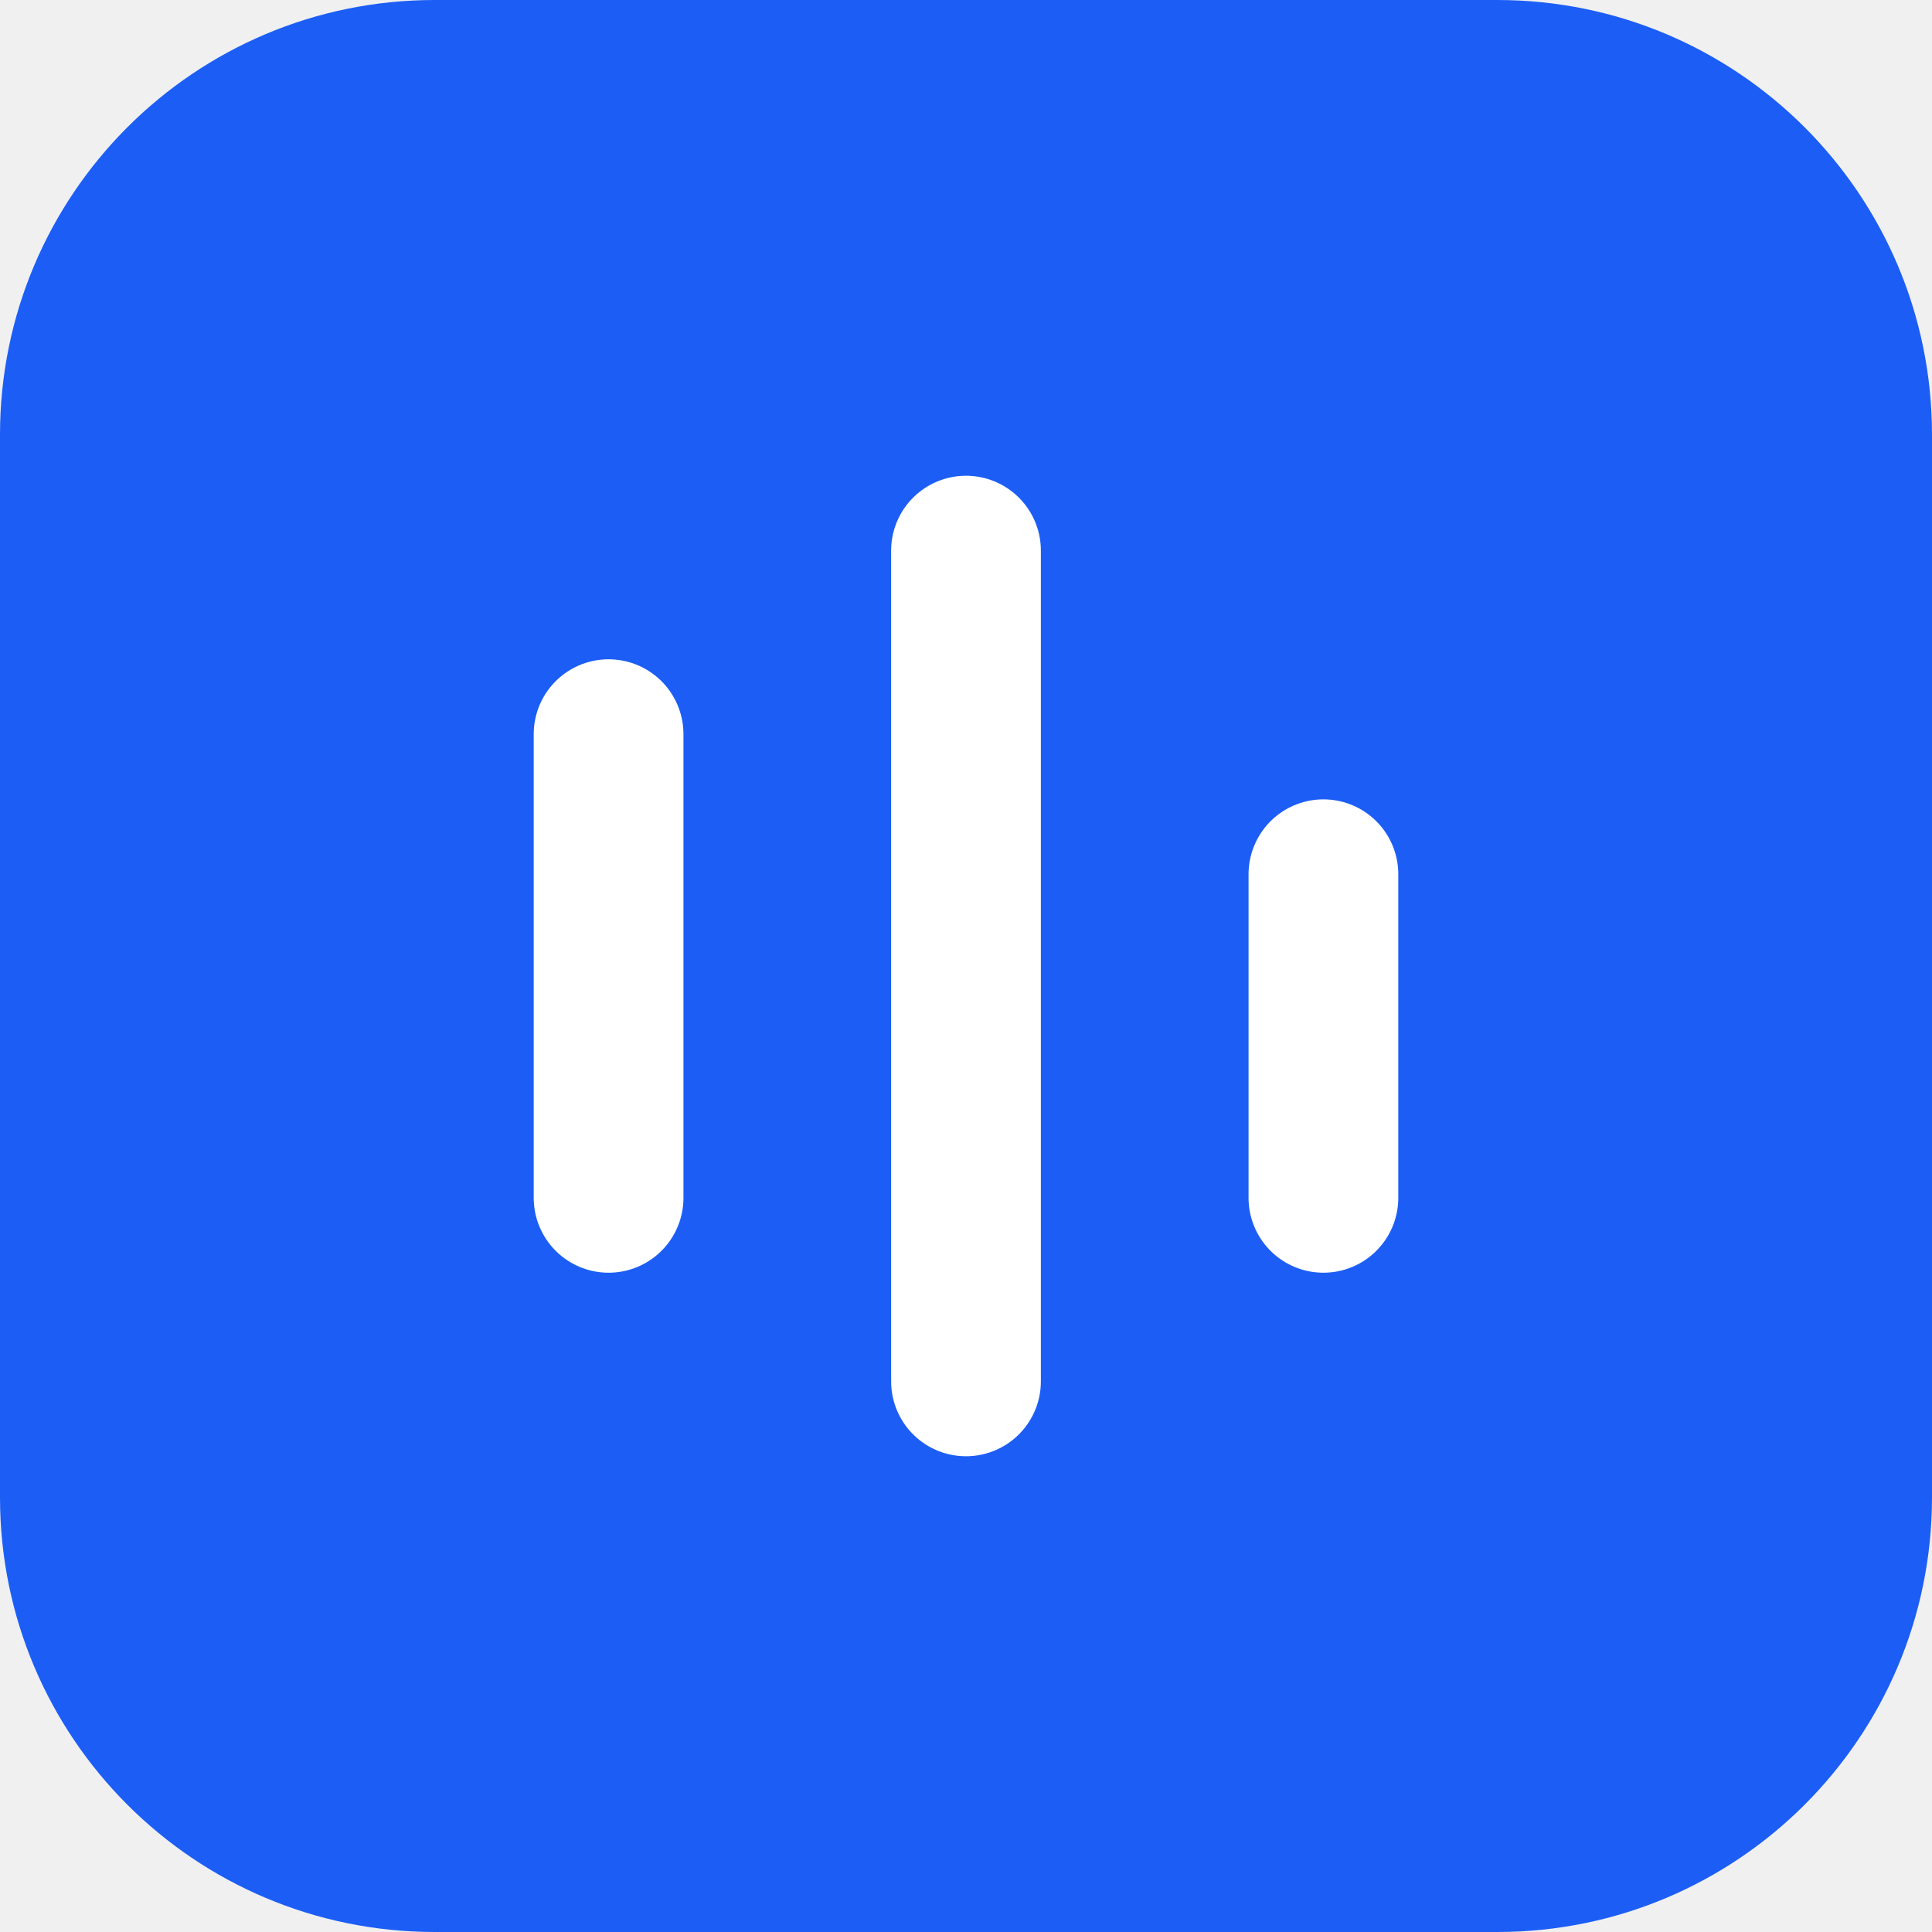
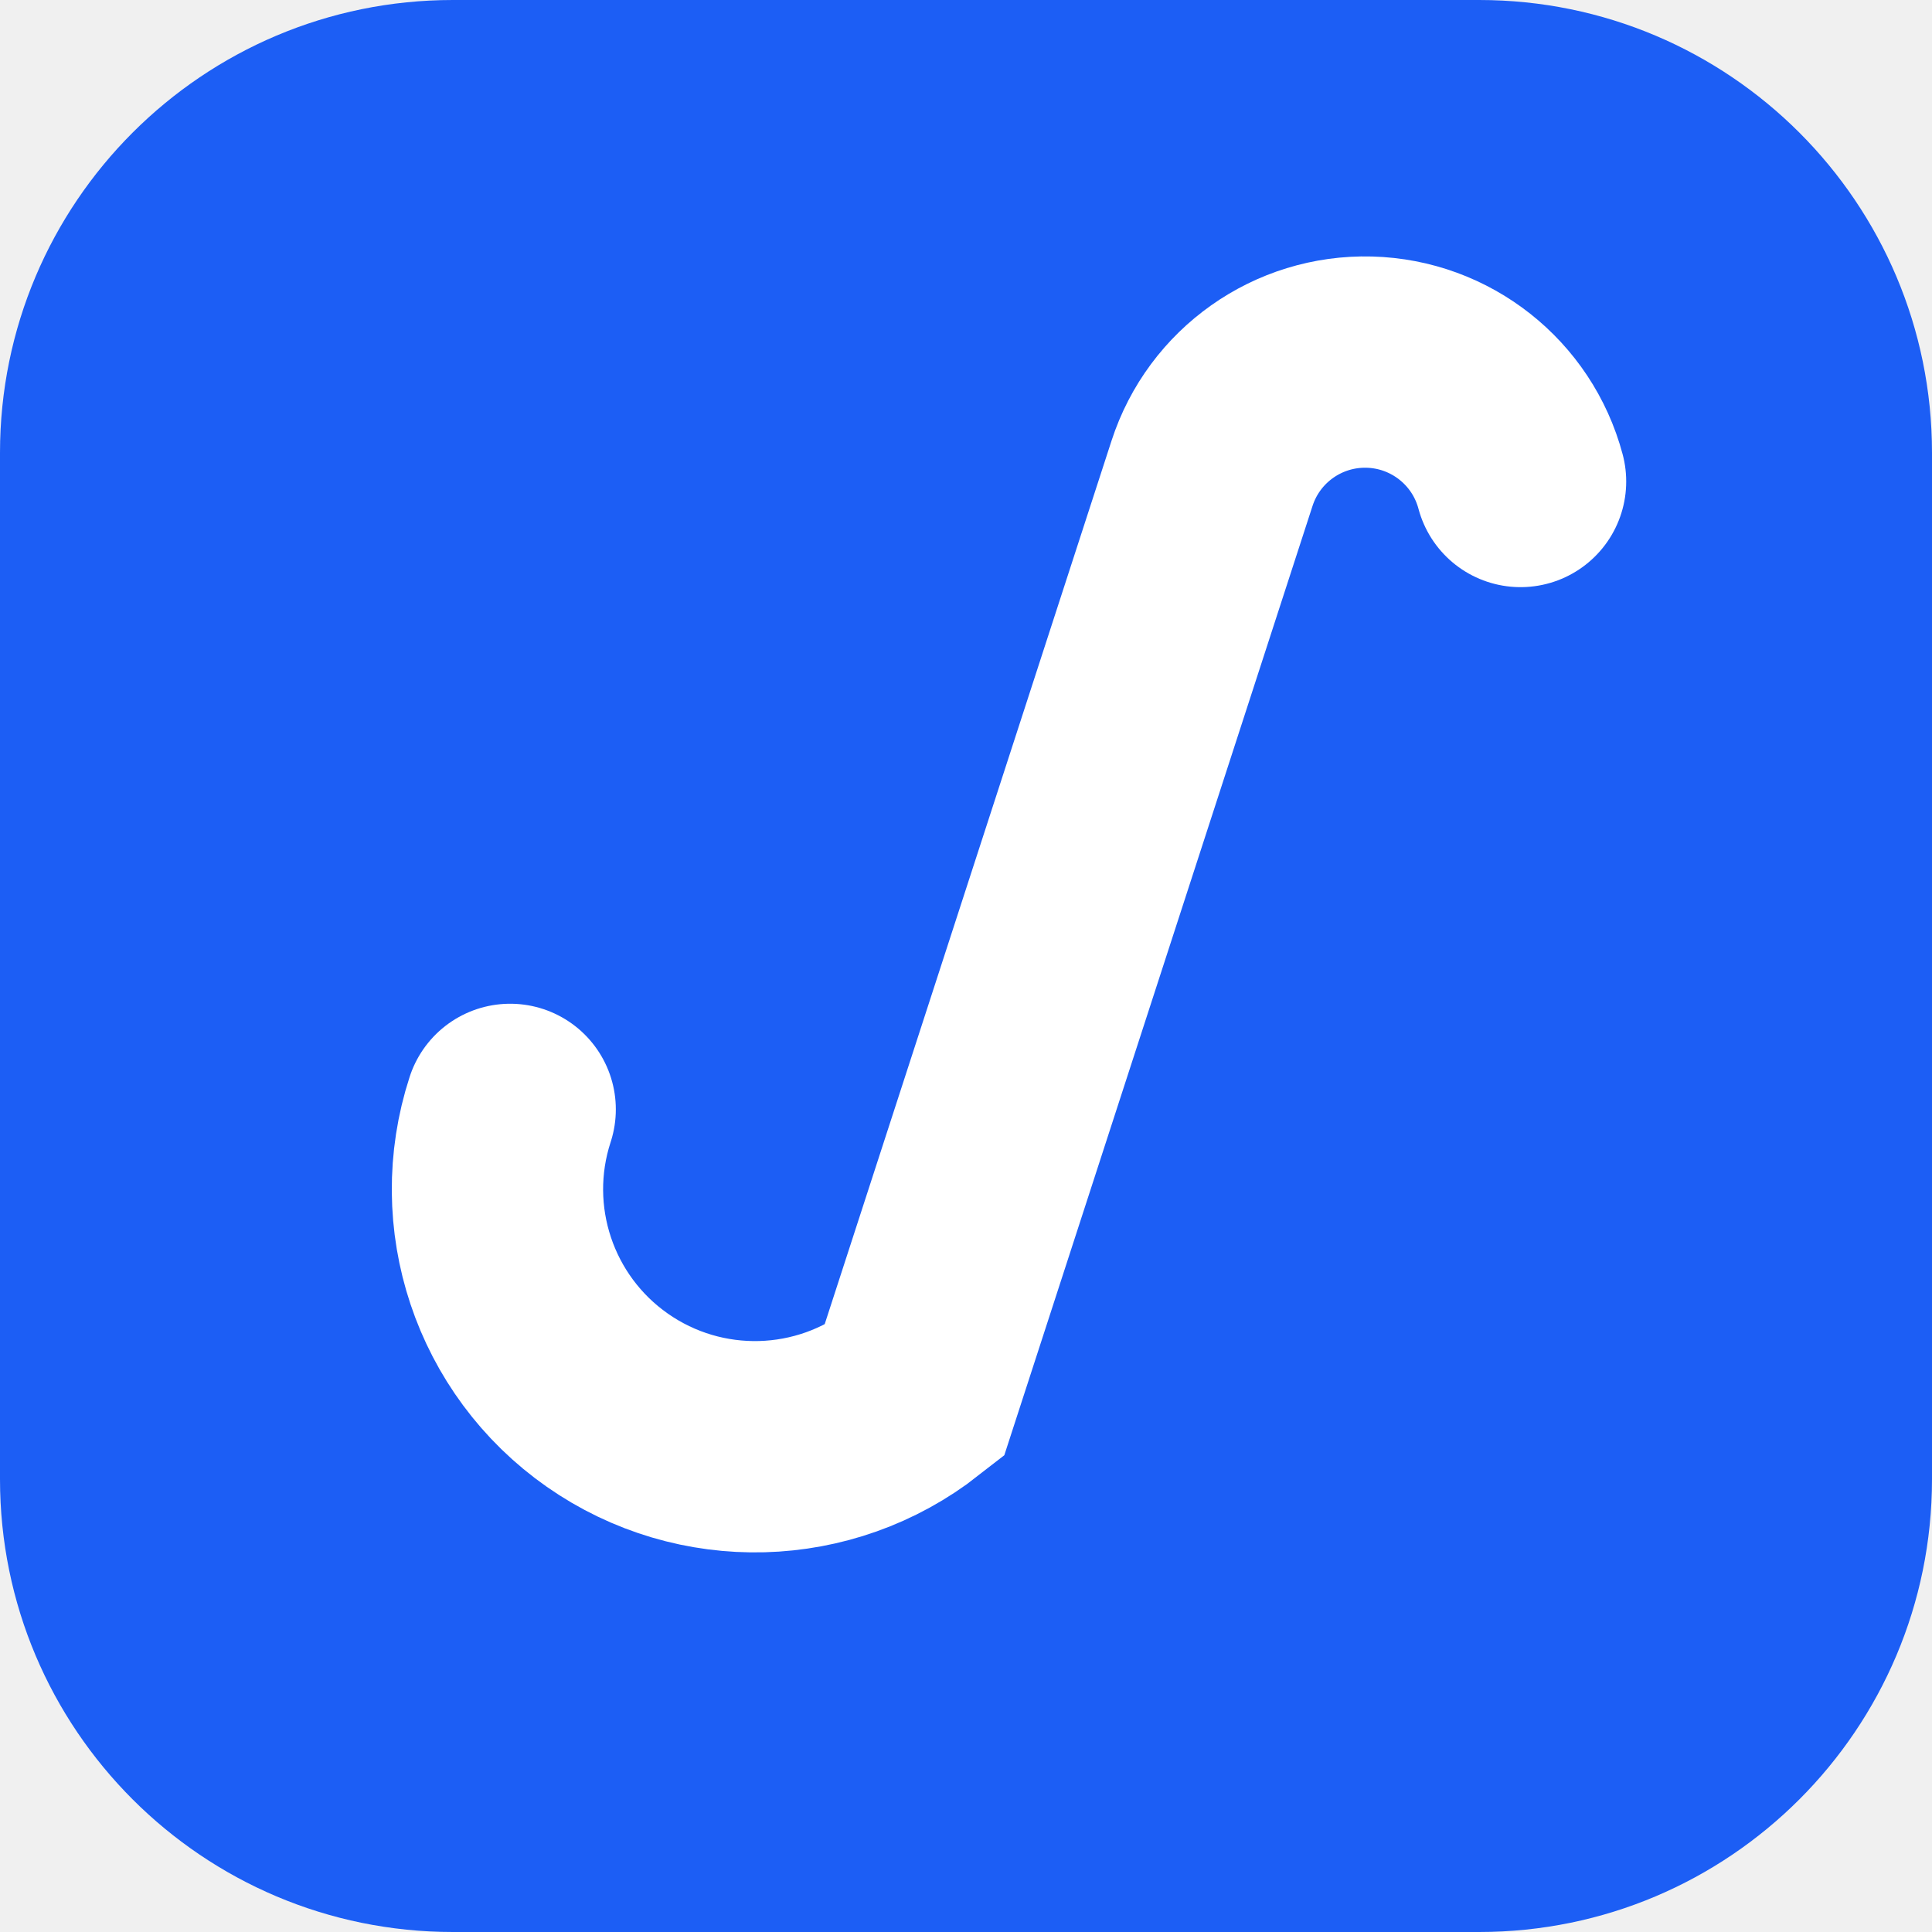
- <svg xmlns="http://www.w3.org/2000/svg" viewBox="0 0 40 40">
-   <rect width="40" height="40" rx="9" fill="#1c5ef5" />
-   <path d="M12.6 15.2v9.6M20 11.4v17.2M27.4 18.1v6.7" stroke="#fff" stroke-width="3.1" stroke-linecap="round" />
+ <svg xmlns="http://www.w3.org/2000/svg" viewBox="0 0 64 64" fill="none">
+   <rect width="64" height="64" rx="15" fill="#1c5ef5" />
+   <path d="M50.37 15.95A5.33 5.33 0 0 0 40.15 15.68L30.27 46.11A8.53 8.53 0 0 1 16.9 36.75" stroke="#fff" stroke-width="7" stroke-linecap="round" />
</svg>
